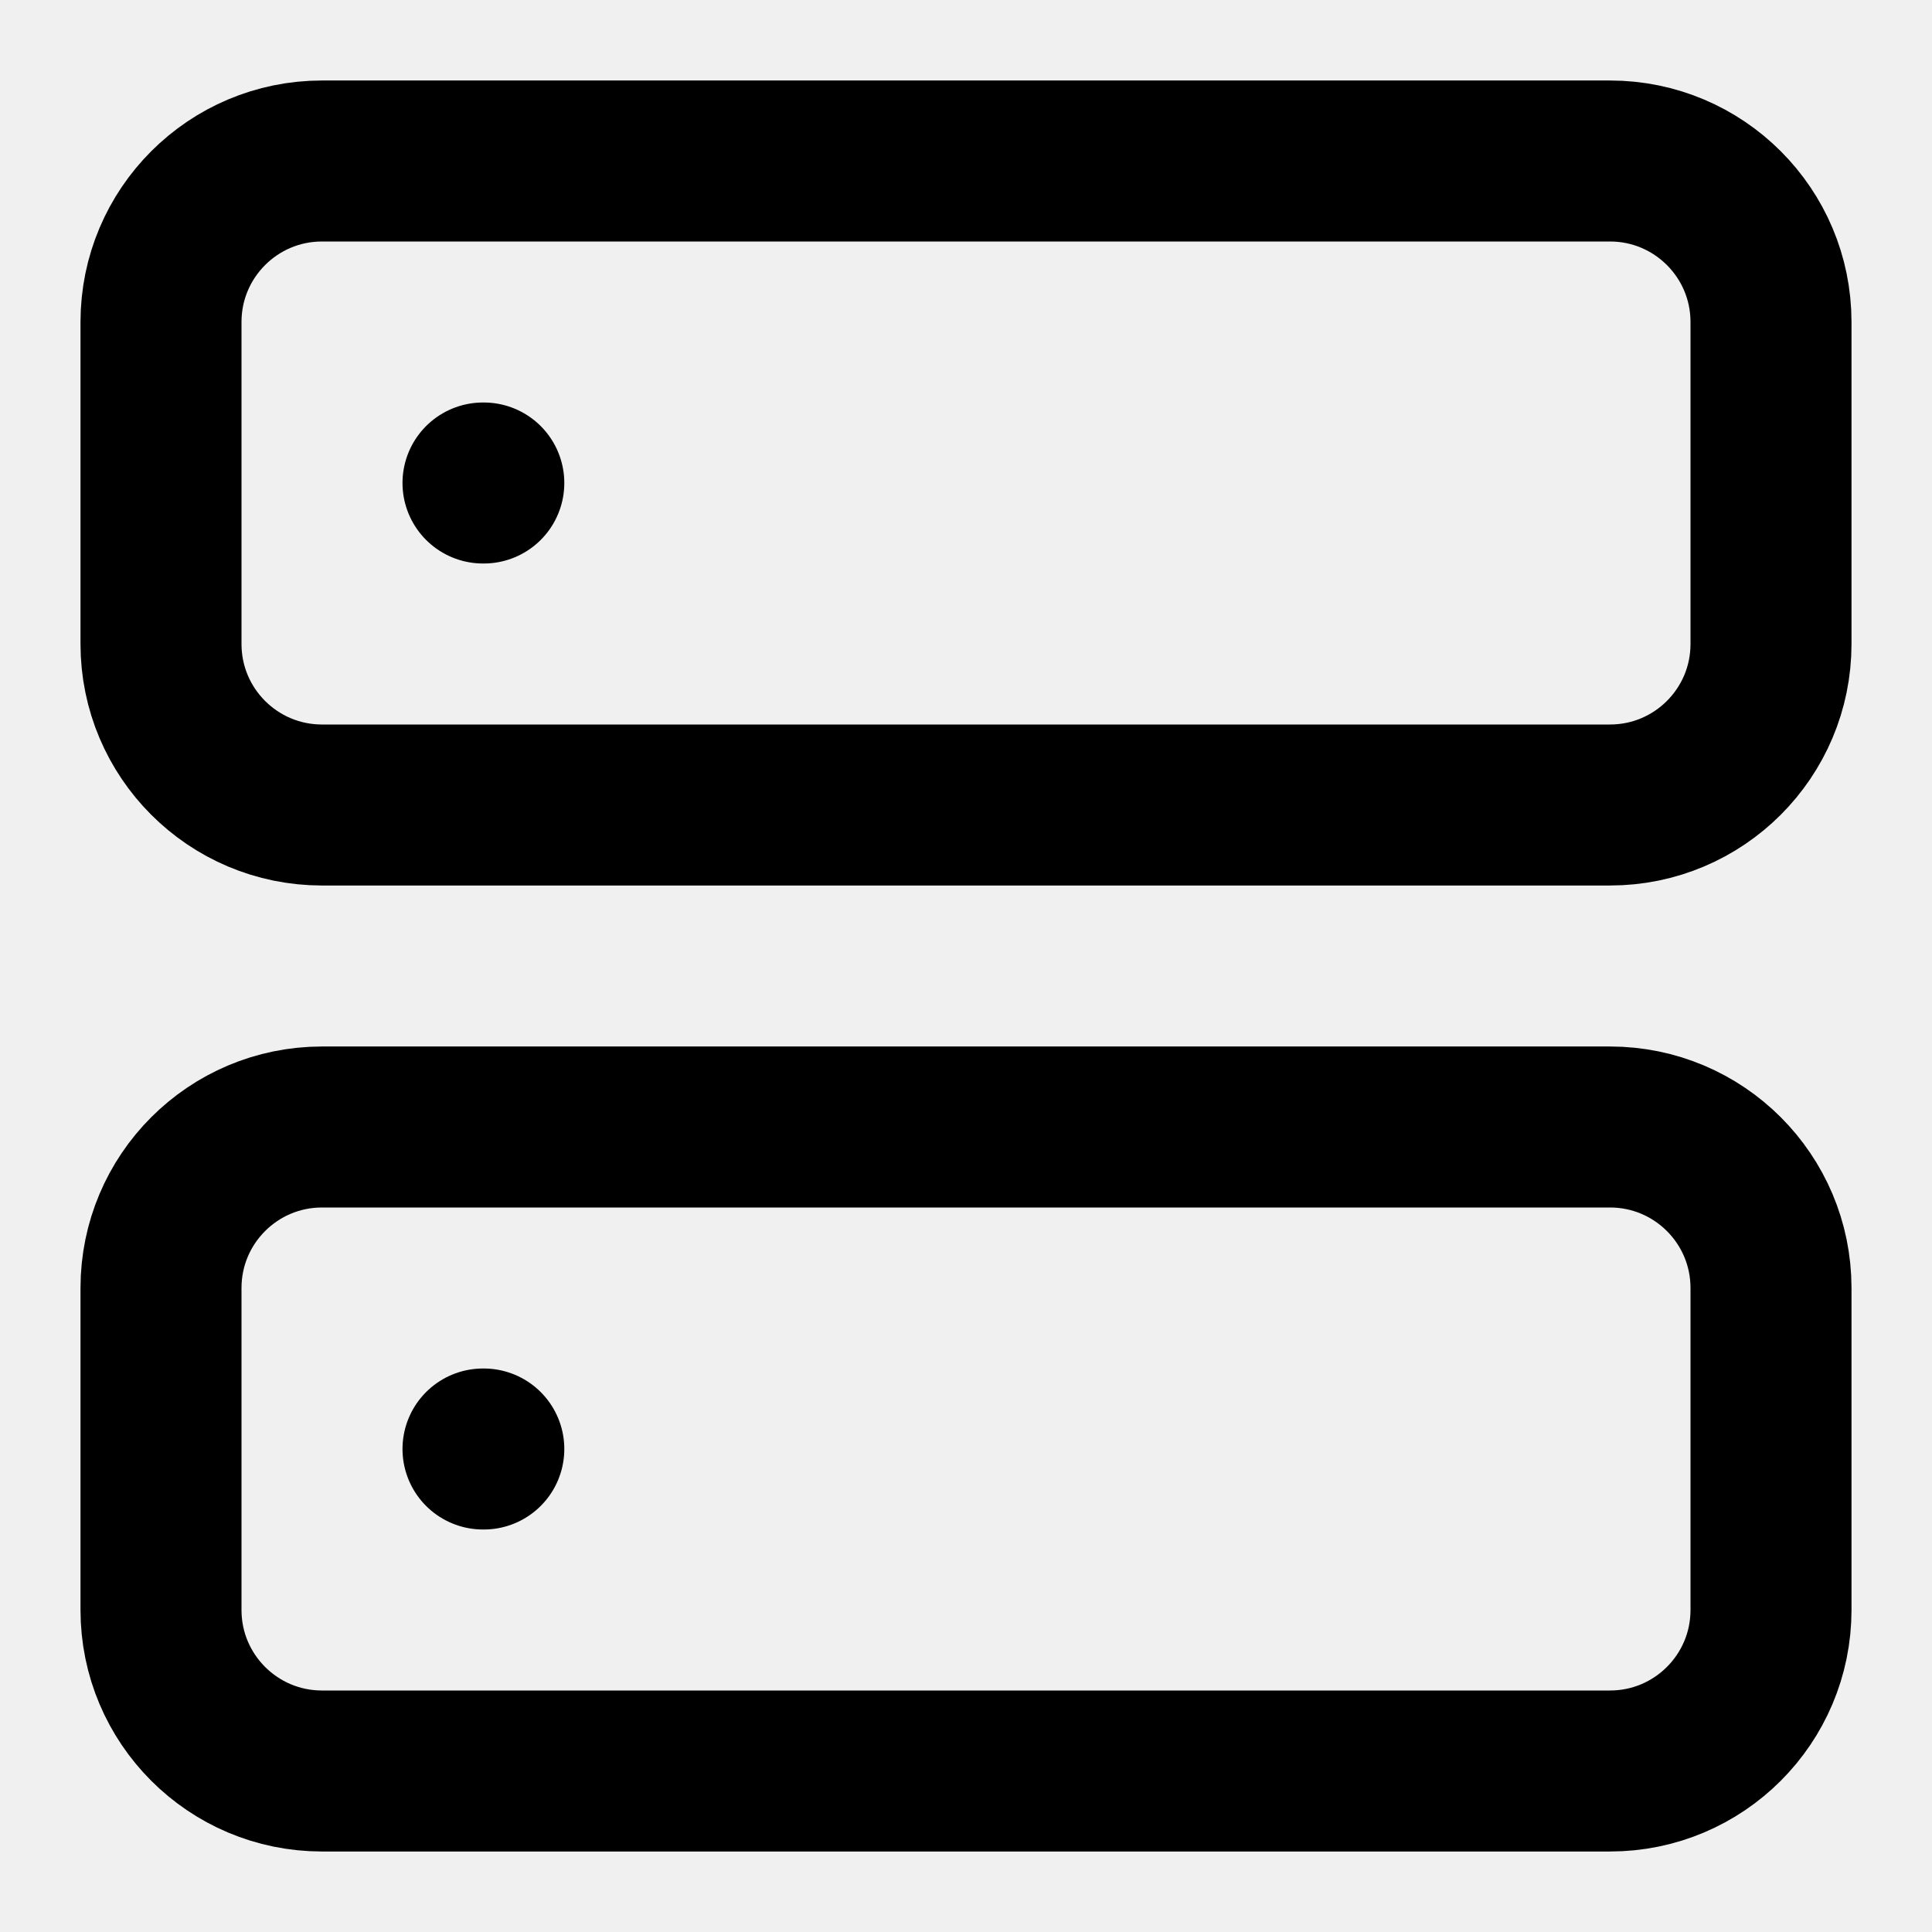
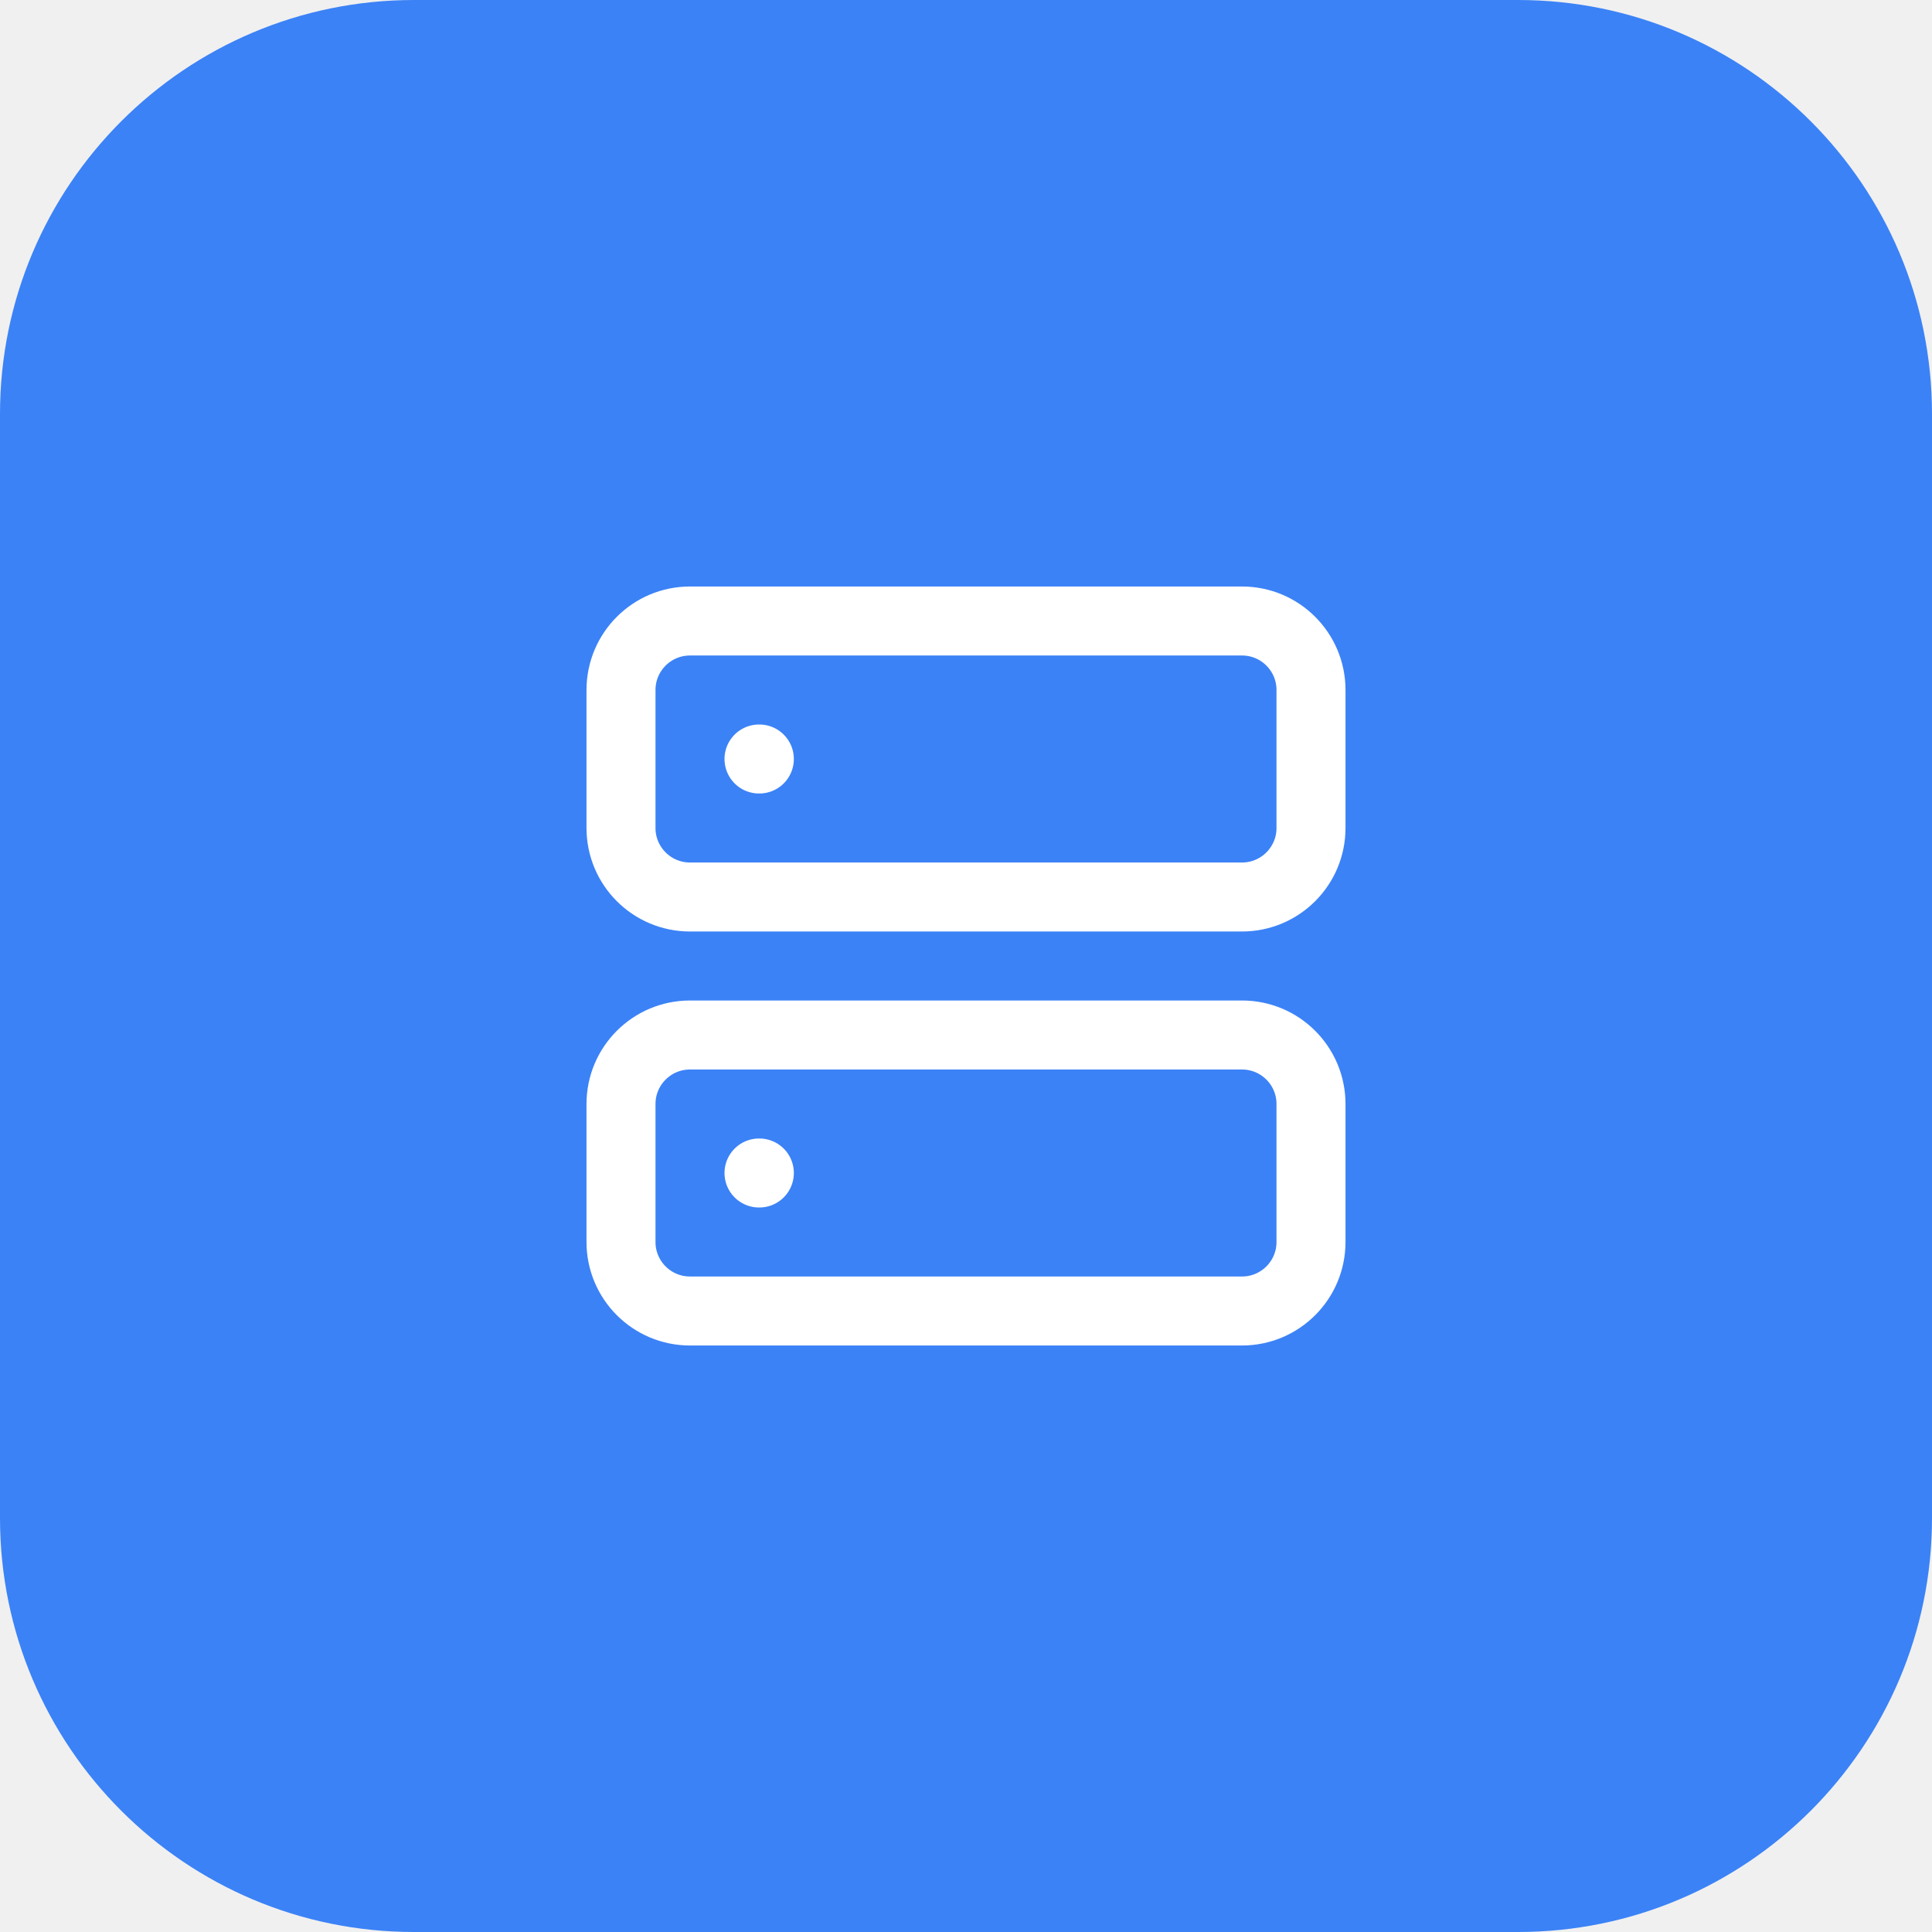
- <svg xmlns="http://www.w3.org/2000/svg" width="24" height="24" viewBox="0 0 24 24" fill="none" stroke="currentColor" stroke-width="2" stroke-linecap="round" stroke-linejoin="round">
-   <rect width="20" height="8" x="2" y="2" rx="2" ry="2" />
-   <rect width="20" height="8" x="2" y="14" rx="2" ry="2" />
-   <line x1="6" x2="6.01" y1="6" y2="6" />
-   <line x1="6" x2="6.01" y1="18" y2="18" />
+ <svg xmlns="http://www.w3.org/2000/svg" viewBox="0 0 56 56">
+   <rect width="56" height="56" rx="12" fill="#3b82f6" />
+   <g transform="translate(16, 16)" fill="none" stroke="#ffffff" stroke-width="2" stroke-linecap="round" stroke-linejoin="round">
+     <rect width="20" height="8" x="2" y="2" rx="2" ry="2" />
+     <rect width="20" height="8" x="2" y="14" rx="2" ry="2" />
+     <line x1="6" x2="6.01" y1="6" y2="6" />
+     <line x1="6" x2="6.01" y1="18" y2="18" />
+   </g>
</svg>
